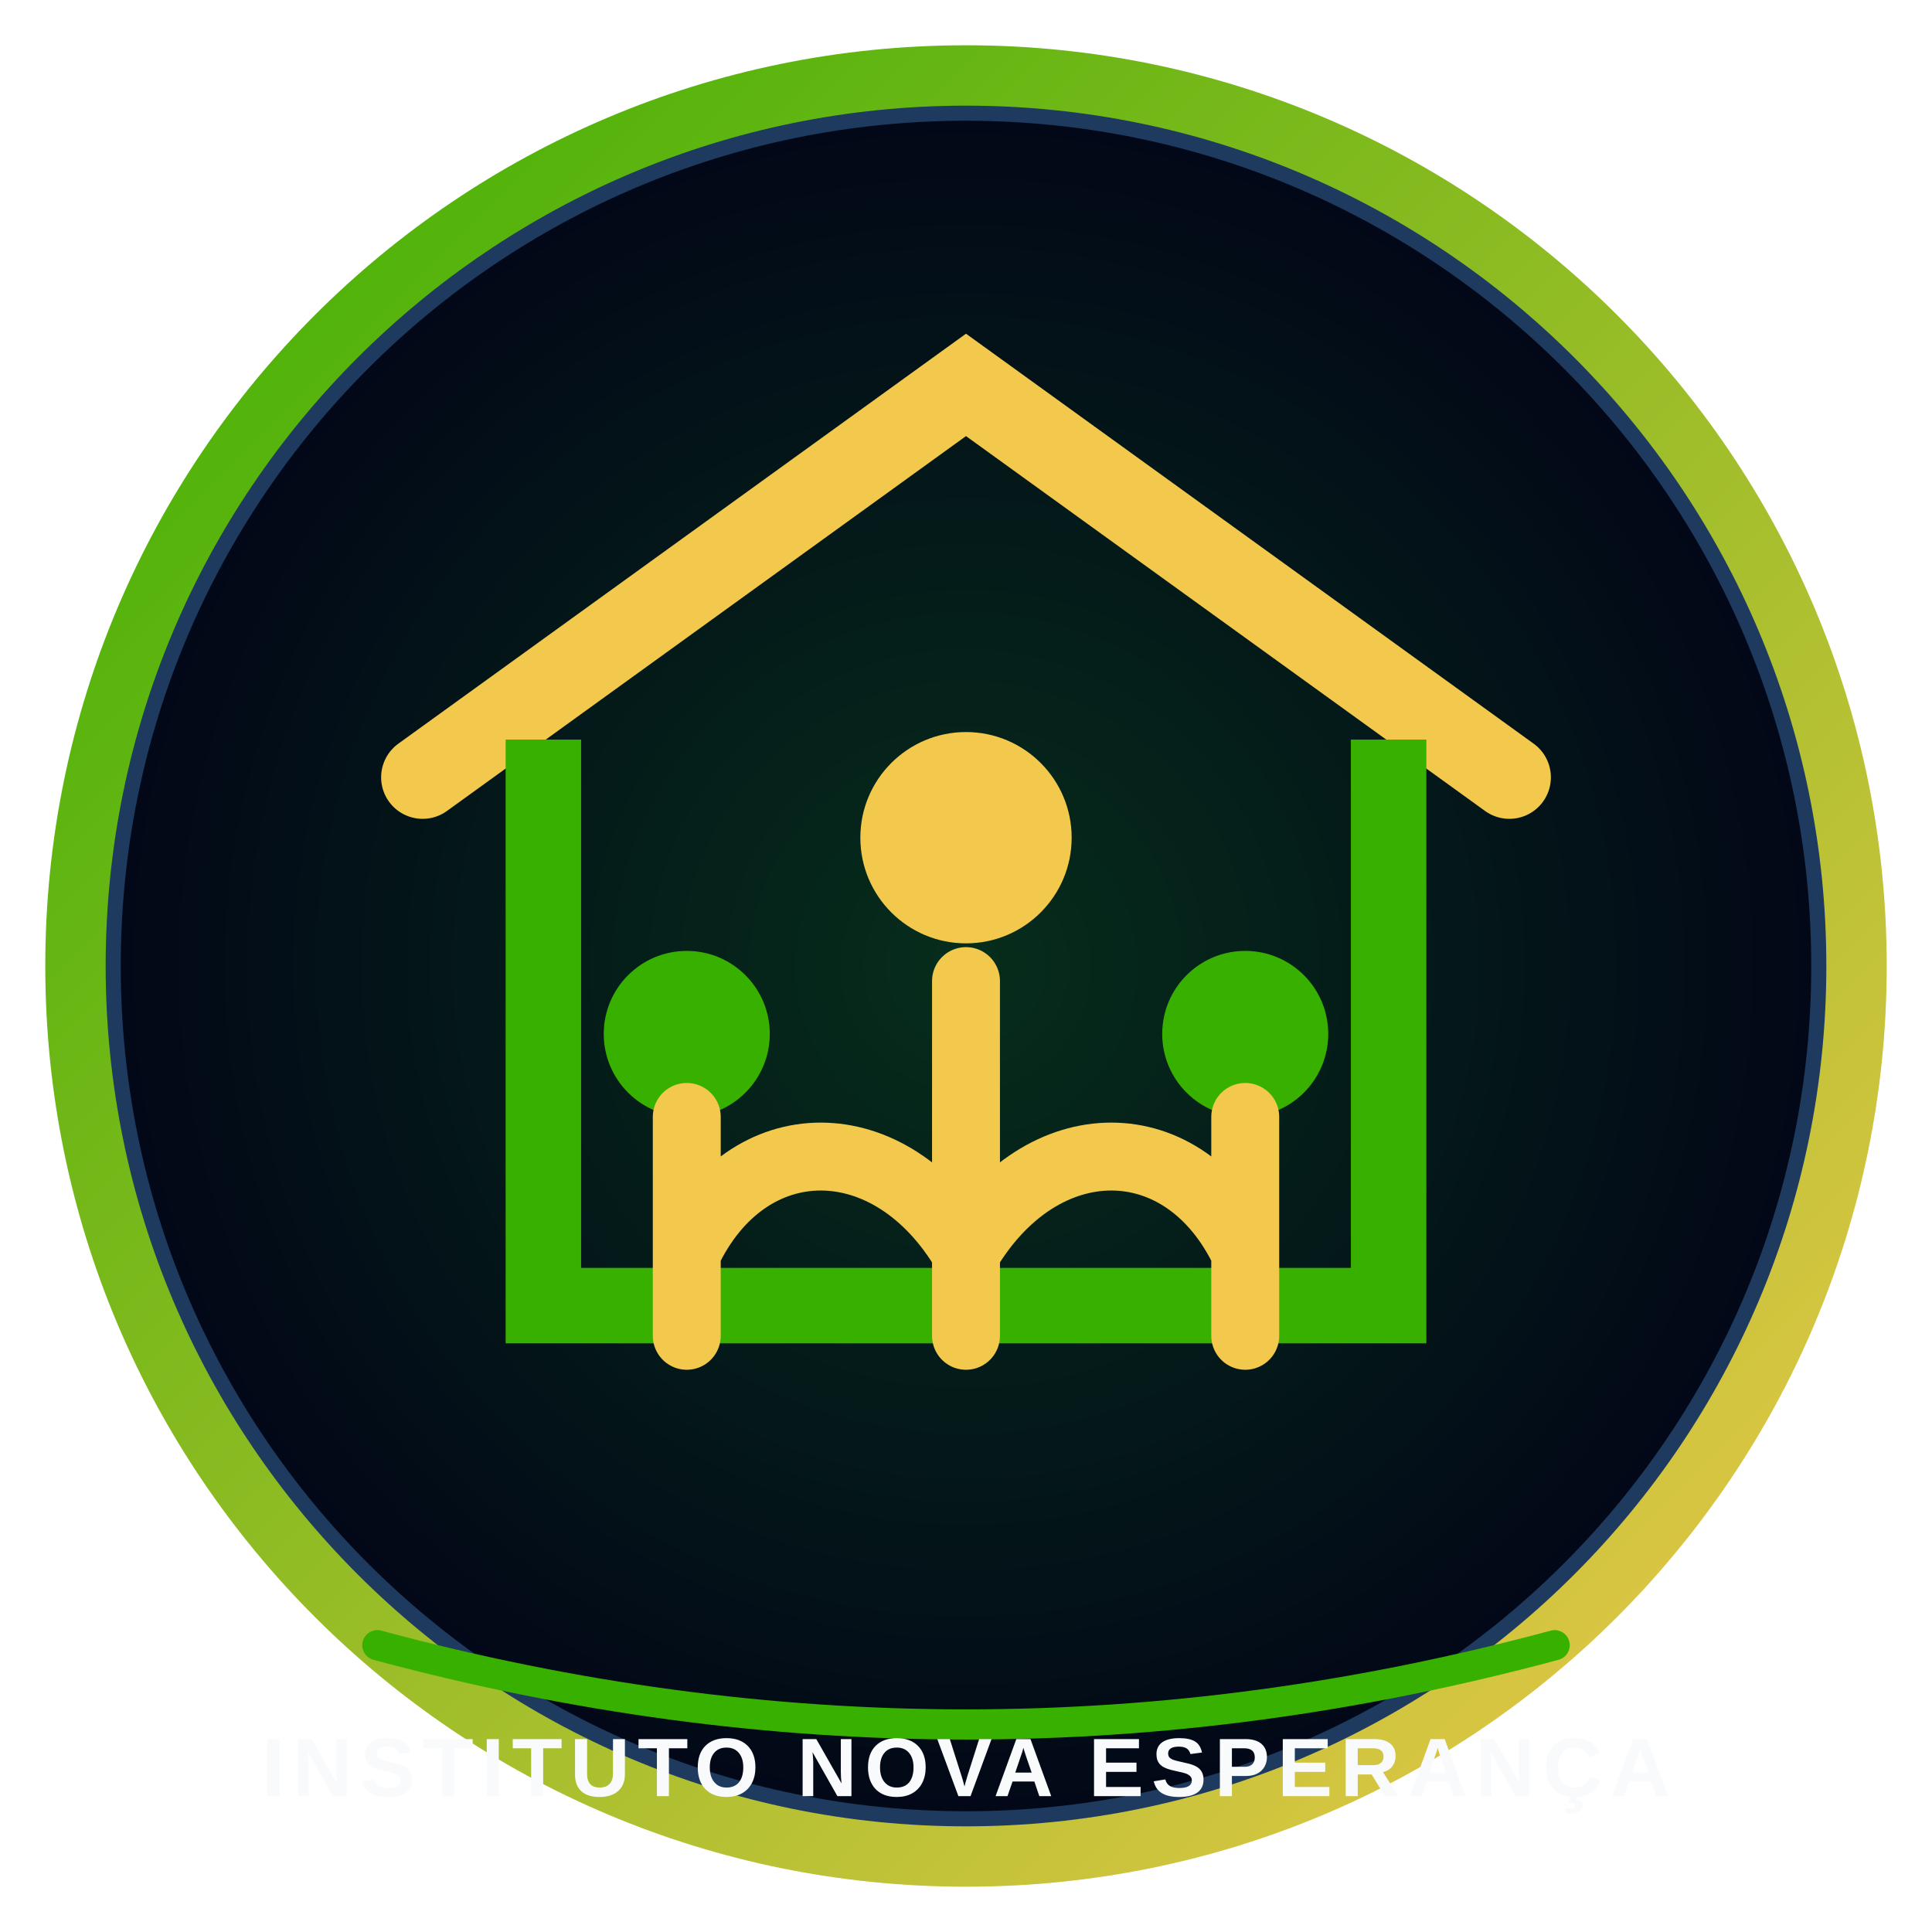
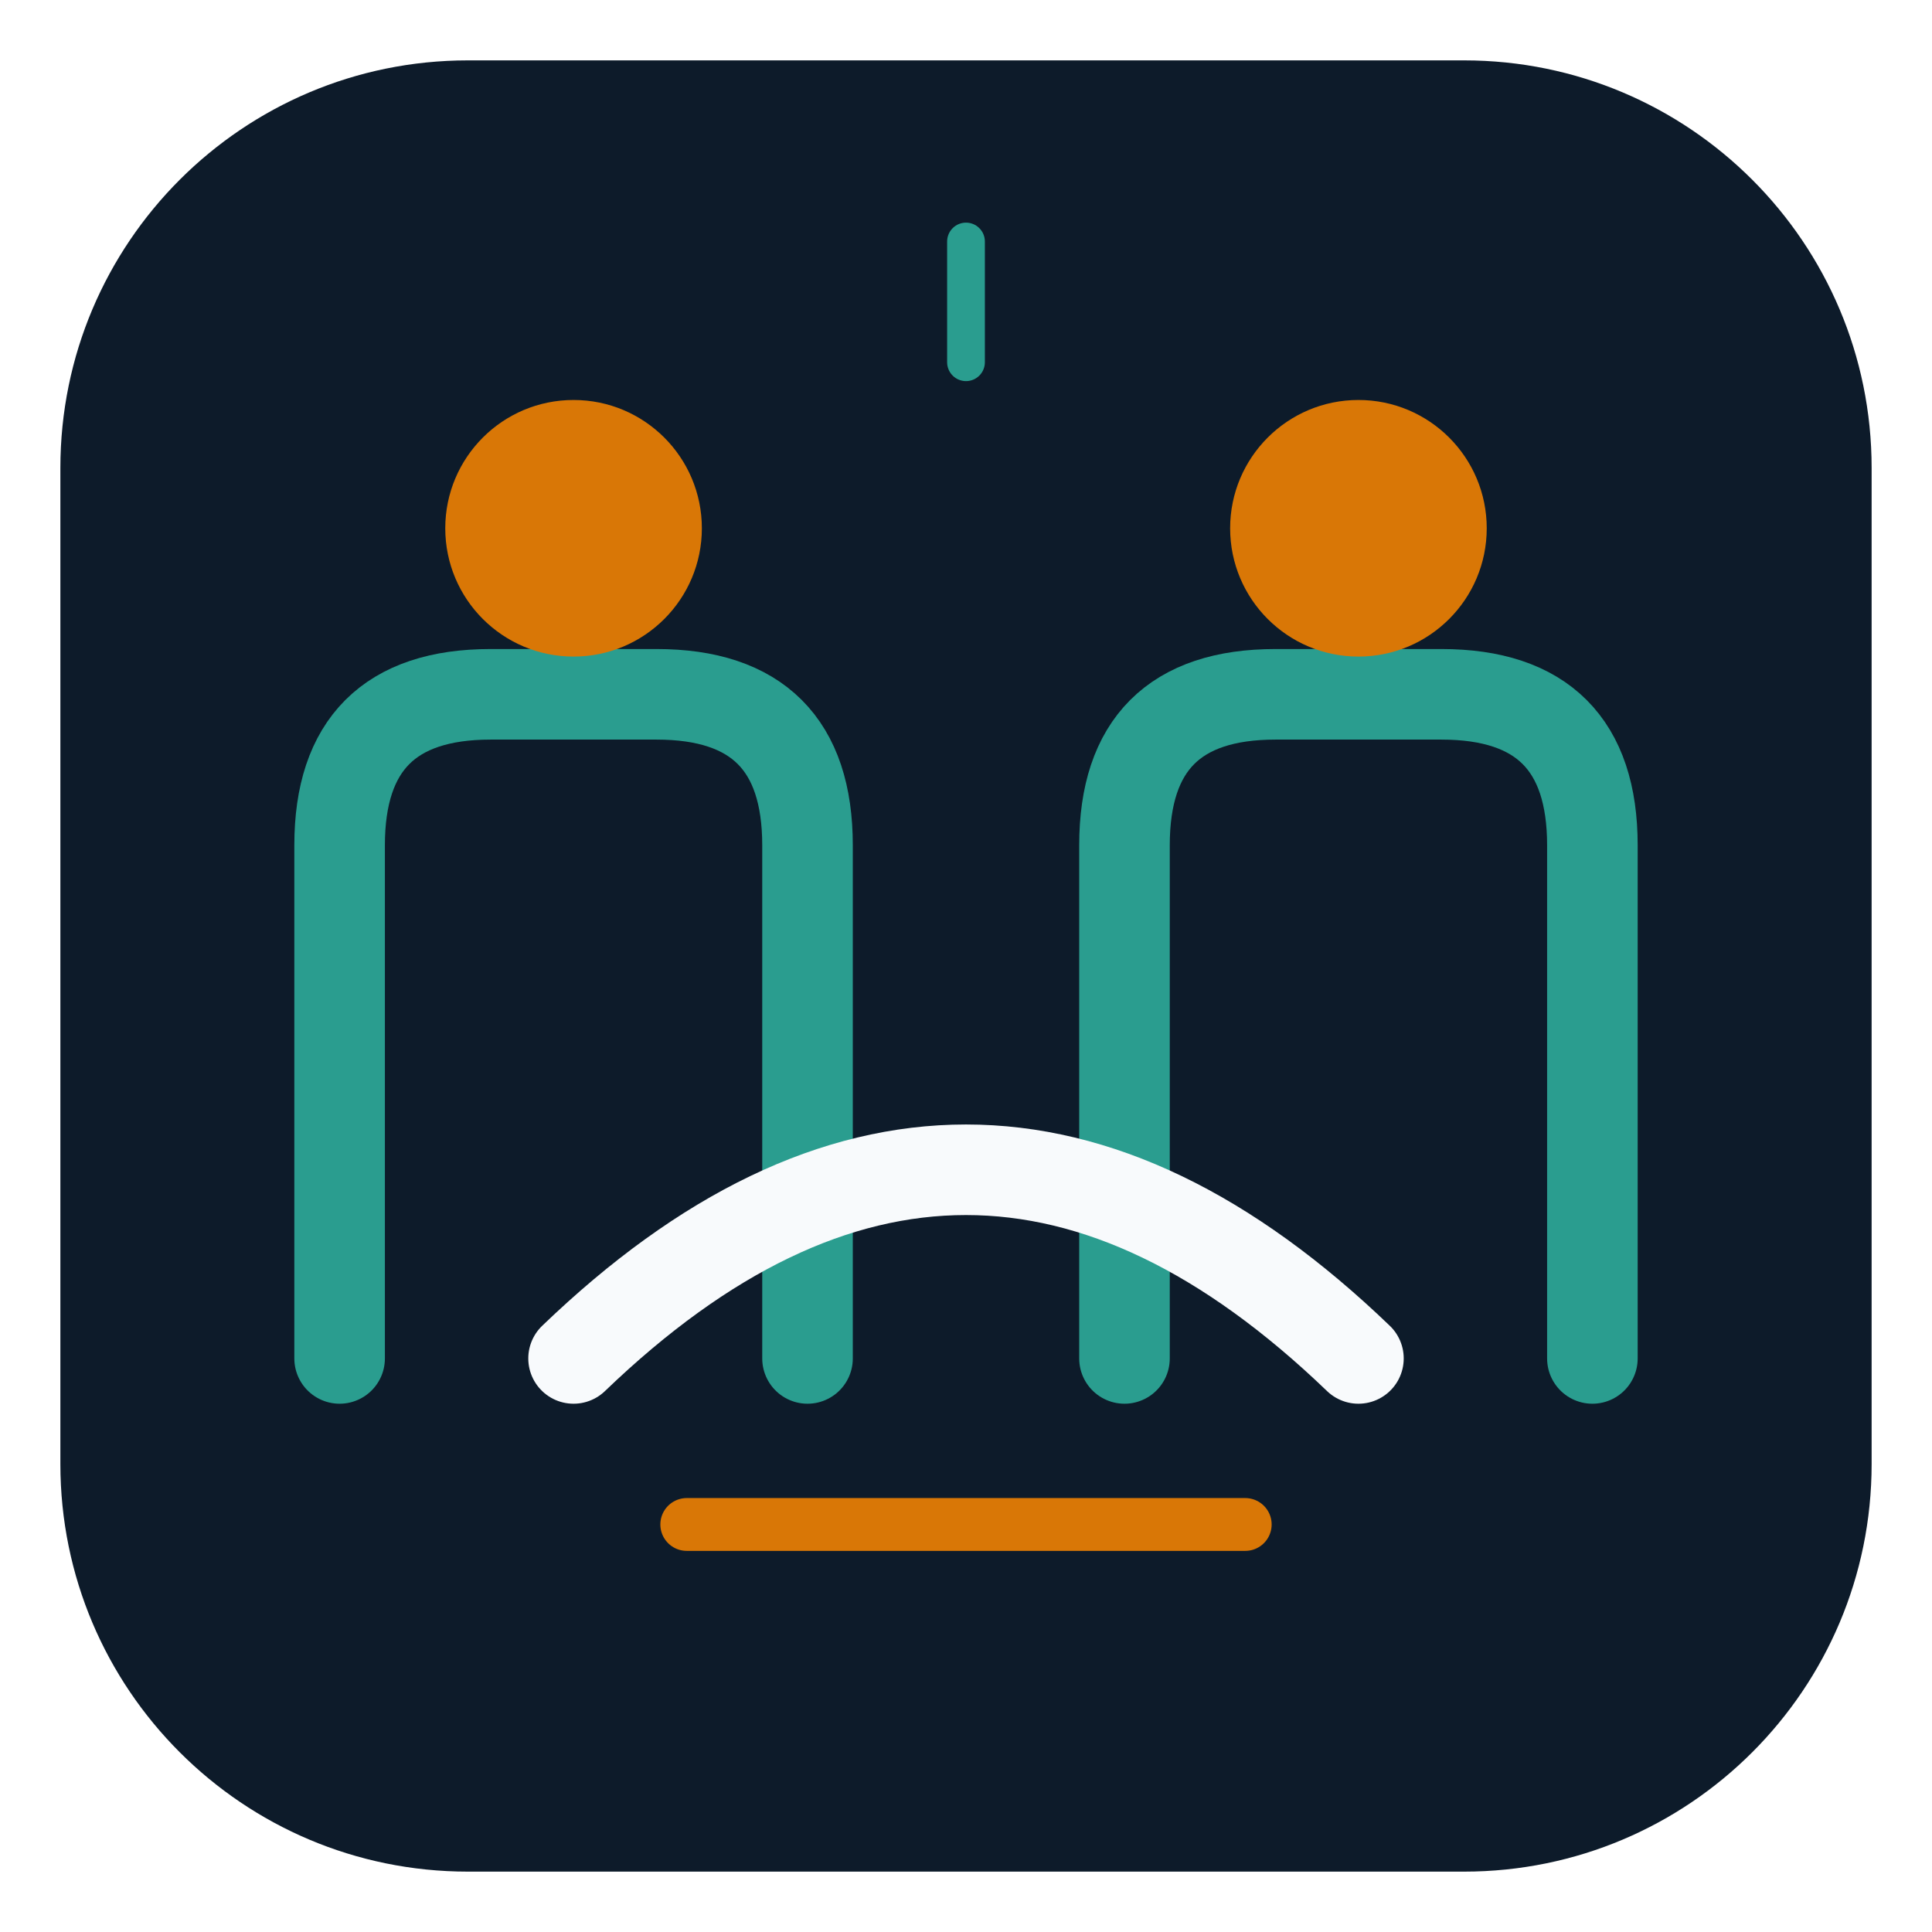
<svg xmlns="http://www.w3.org/2000/svg" width="256" height="256" viewBox="0 0 256 256" role="img" aria-labelledby="title desc">
-   <defs>
-     <linearGradient id="ring" x1="0" y1="0" x2="1" y2="1">
-       <stop stop-color="#38B000" />
-       <stop offset="1" stop-color="#F2C94C" />
-     </linearGradient>
-     <radialGradient id="surface">
-       <stop stop-color="#062D1B" />
-       <stop offset="1" stop-color="#020817" />
-     </radialGradient>
-   </defs>
-   <circle cx="128" cy="128" r="122" fill="url(#ring)" />
-   <circle cx="128" cy="128" r="113" fill="url(#surface)" stroke="#1E3A5F" stroke-width="2" />
-   <g transform="translate(0 0)">
-     <path d="M56 103 128 51l72 52" fill="none" stroke="#F2C94C" stroke-width="11" stroke-linecap="round" />
-     <path d="M72 98v75h112V98" fill="none" stroke="#38B000" stroke-width="10" />
-     <circle cx="128" cy="111" r="14" fill="#F2C94C" />
-     <circle cx="91" cy="137" r="11" fill="#38B000" />
-     <circle cx="165" cy="137" r="11" fill="#38B000" />
-     <path d="M128 130v47m-37-29v29m74-29v29M91 166c8-17 27-17 37 0 10-17 29-17 37 0" fill="none" stroke="#F2C94C" stroke-width="9" stroke-linecap="round" />
-   </g>
-   <path d="M50 218Q128 239 206 218" fill="none" stroke="#38B000" stroke-width="4" stroke-linecap="round" />
-   <text x="128" y="238" text-anchor="middle" font-family="Arial,sans-serif" font-size="11" font-weight="700" fill="#F8FAFC" letter-spacing="1">INSTITUTO NOVA ESPERANÇA</text>
+   <rect x="8" y="8" width="240" height="240" rx="54" fill="#0D1B2A" />
+   <path d="M45 180V112Q45 92 65 92H87Q107 92 107 112V180" fill="none" stroke="#2A9D8F" stroke-width="12" stroke-linecap="round" />
+   <path d="M149 180V112Q149 92 169 92H191Q211 92 211 112V180" fill="none" stroke="#2A9D8F" stroke-width="12" stroke-linecap="round" />
+   <circle cx="76" cy="70" r="17" fill="#D97706" />
+   <circle cx="180" cy="70" r="17" fill="#D97706" />
+   <path d="M76 180Q128 130 180 180" fill="none" stroke="#F8FAFC" stroke-width="12" stroke-linecap="round" />
+   <path d="M91 202H165" stroke="#D97706" stroke-width="7" stroke-linecap="round" />
+   <path d="M128 32V48" stroke="#2A9D8F" stroke-width="5" stroke-linecap="round" />
</svg>
